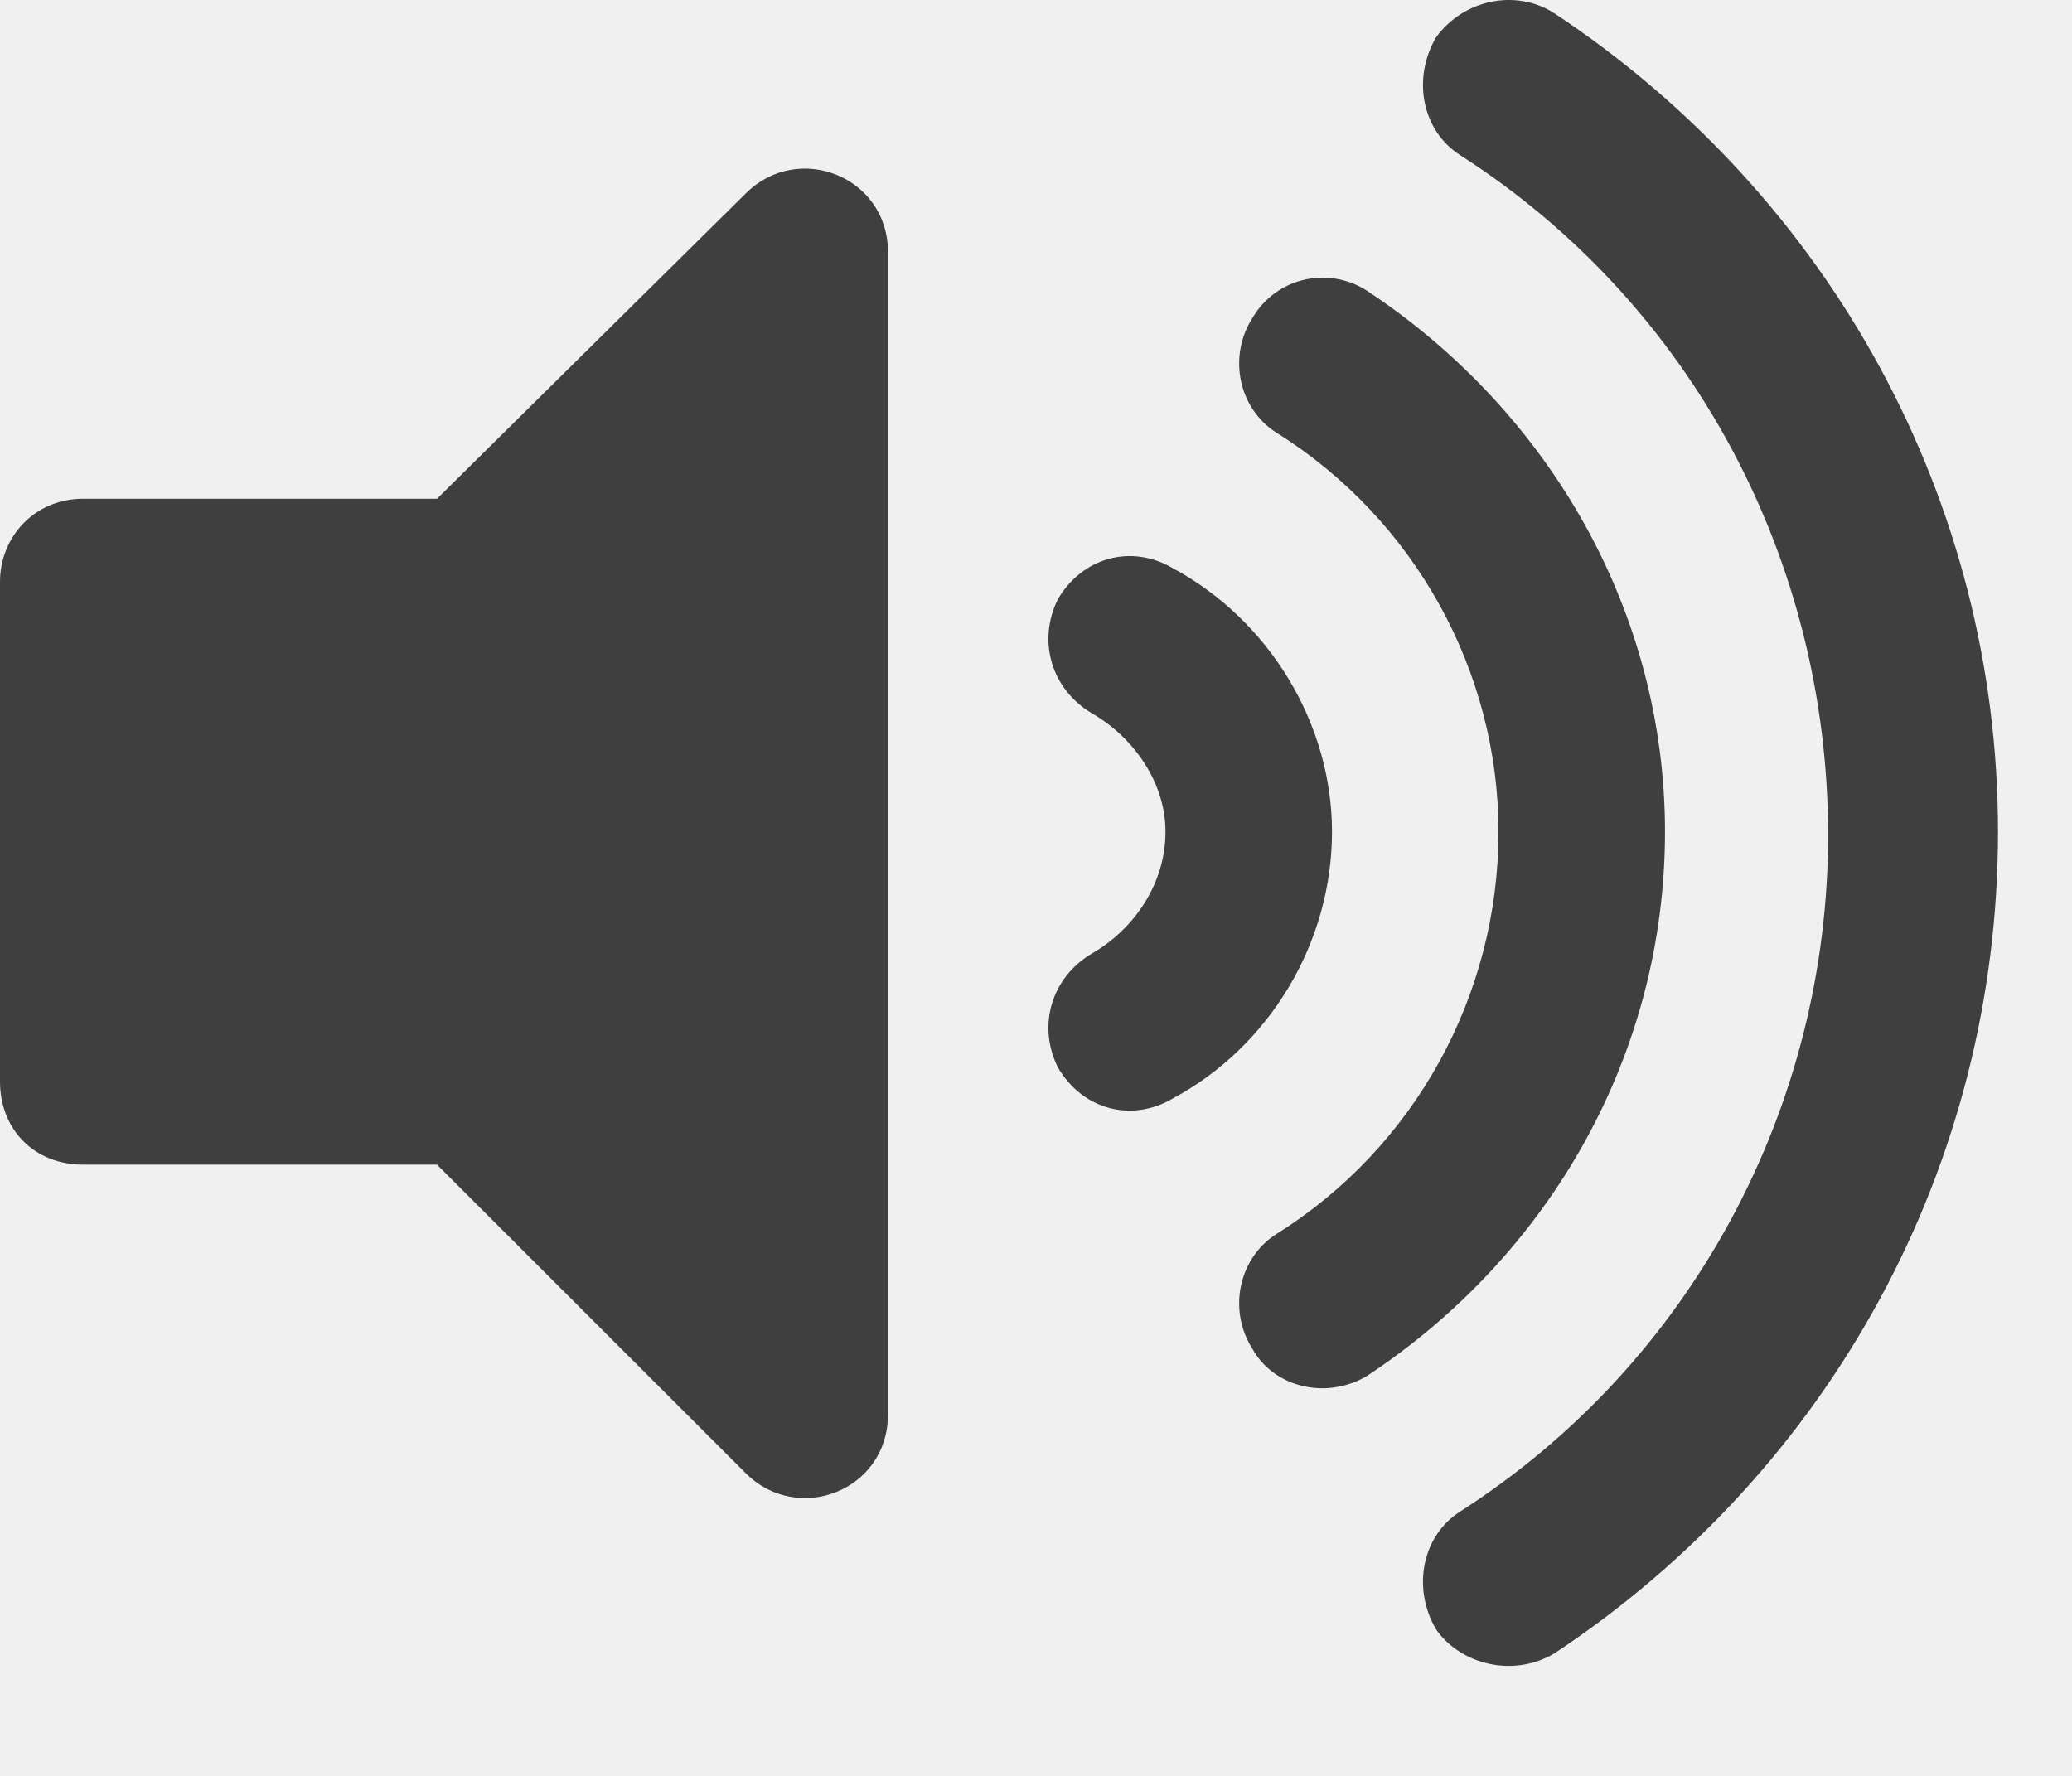
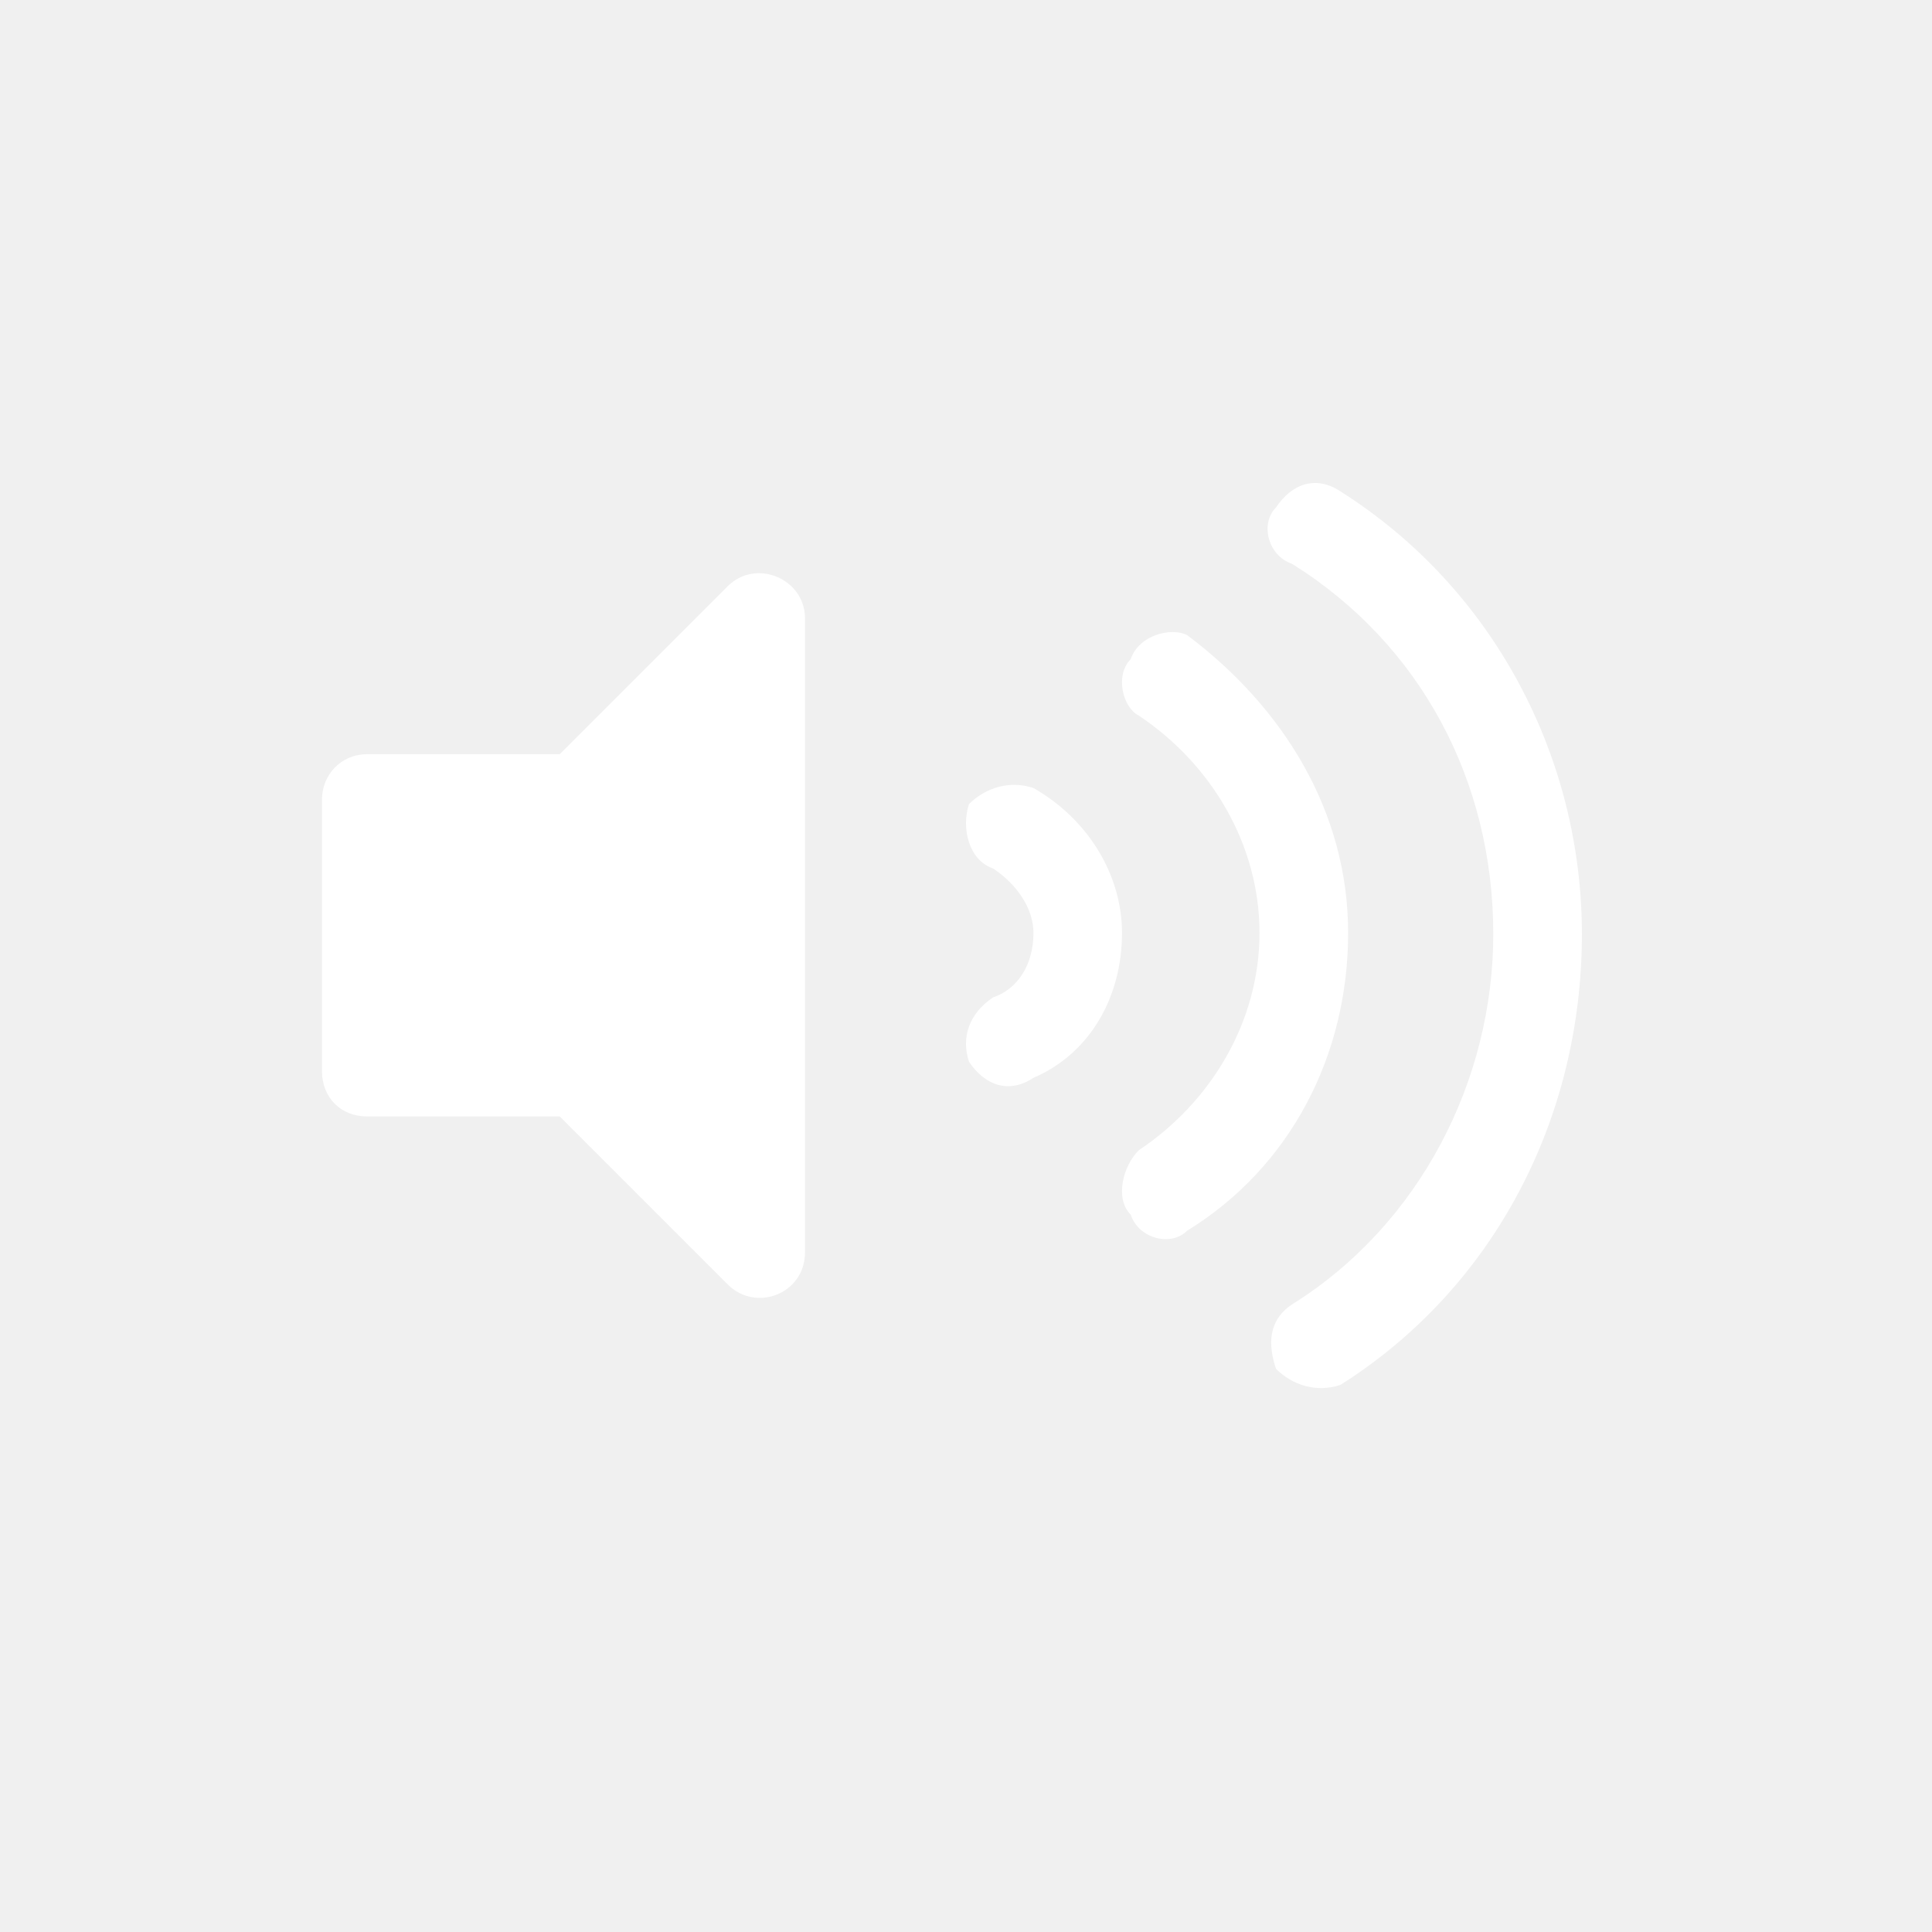
- <svg xmlns="http://www.w3.org/2000/svg" width="14" height="12" viewBox="0 0 14 12" fill="none">
-   <path d="M5.039 1.307L2.953 3.37H0.562C0.234 3.37 0 3.627 0 3.932V7.307C0 7.635 0.234 7.87 0.562 7.87H2.953L5.039 9.955C5.391 10.307 6 10.073 6 9.557V1.705C6 1.19 5.391 0.955 5.039 1.307ZM10.5 0.088C10.242 -0.076 9.891 -0.005 9.703 0.252C9.539 0.534 9.609 0.885 9.867 1.049C11.438 2.057 12.352 3.791 12.352 5.643C12.352 7.471 11.438 9.205 9.867 10.213C9.609 10.377 9.539 10.729 9.703 11.01C9.867 11.245 10.219 11.338 10.5 11.174C12.375 9.932 13.5 7.87 13.5 5.62C13.5 3.393 12.375 1.33 10.5 0.088ZM11.25 5.62C11.25 4.143 10.477 2.784 9.234 1.963C8.977 1.799 8.625 1.87 8.461 2.151C8.297 2.409 8.367 2.76 8.625 2.924C9.562 3.51 10.125 4.541 10.125 5.62C10.125 6.721 9.562 7.752 8.625 8.338C8.367 8.502 8.297 8.854 8.461 9.112C8.602 9.37 8.953 9.463 9.234 9.299C10.477 8.479 11.25 7.12 11.25 5.62ZM7.922 3.838C7.641 3.674 7.312 3.768 7.148 4.049C7.008 4.33 7.102 4.659 7.383 4.823C7.664 4.987 7.875 5.291 7.875 5.62C7.875 5.971 7.664 6.276 7.383 6.44C7.102 6.604 7.008 6.932 7.148 7.213C7.312 7.495 7.641 7.588 7.922 7.424C8.578 7.073 9 6.37 9 5.62C9 4.893 8.578 4.19 7.922 3.838Z" fill="#3F3F3F" />
+ <svg xmlns="http://www.w3.org/2000/svg" width="24" height="24" viewBox="0 0 24 24" fill="none">
+   <path d="M9.039 7.283L6.953 9.369H4.562C4.234 9.369 4 9.627 4 9.932V13.307C4 13.635 4.234 13.869 4.562 13.869H6.953L9.039 15.955C9.391 16.307 10 16.072 10 15.557V7.682C10 7.189 9.391 6.932 9.039 7.283Z" fill="#FFFFFF" />
+   <path d="M12.838 9.789C12.537 9.689 12.238 9.789 12.037 9.989C11.938 10.289 12.037 10.689 12.338 10.789C12.637 10.989 12.838 11.289 12.838 11.589C12.838 11.989 12.637 12.289 12.338 12.389C12.037 12.589 11.938 12.889 12.037 13.189C12.238 13.489 12.537 13.589 12.838 13.389C13.537 13.089 13.938 12.389 13.938 11.589C13.938 10.889 13.537 10.189 12.838 9.789Z" fill="#FFFFFF" />
+   <path d="M16.747 11.589C16.747 10.089 15.947 8.789 14.746 7.889C14.546 7.789 14.146 7.889 14.046 8.189C13.847 8.389 13.947 8.789 14.146 8.889C15.046 9.489 15.646 10.489 15.646 11.589C15.646 12.689 15.046 13.689 14.146 14.289C13.947 14.489 13.847 14.889 14.046 15.089C14.146 15.389 14.546 15.489 14.746 15.289C16.047 14.489 16.747 13.089 16.747 11.589Z" fill="#FFFFFF" />
+   <path d="M16.651 6.104C16.351 5.904 16.05 6.004 15.851 6.304C15.65 6.504 15.751 6.904 16.05 7.004C17.651 8.004 18.55 9.704 18.55 11.604C18.55 13.404 17.651 15.204 16.05 16.204C15.751 16.404 15.751 16.704 15.851 17.004C16.05 17.204 16.351 17.304 16.651 17.204C18.55 16.004 19.651 13.904 19.651 11.604C19.651 9.404 18.55 7.304 16.651 6.104Z" fill="#FFFFFF" />
</svg>
